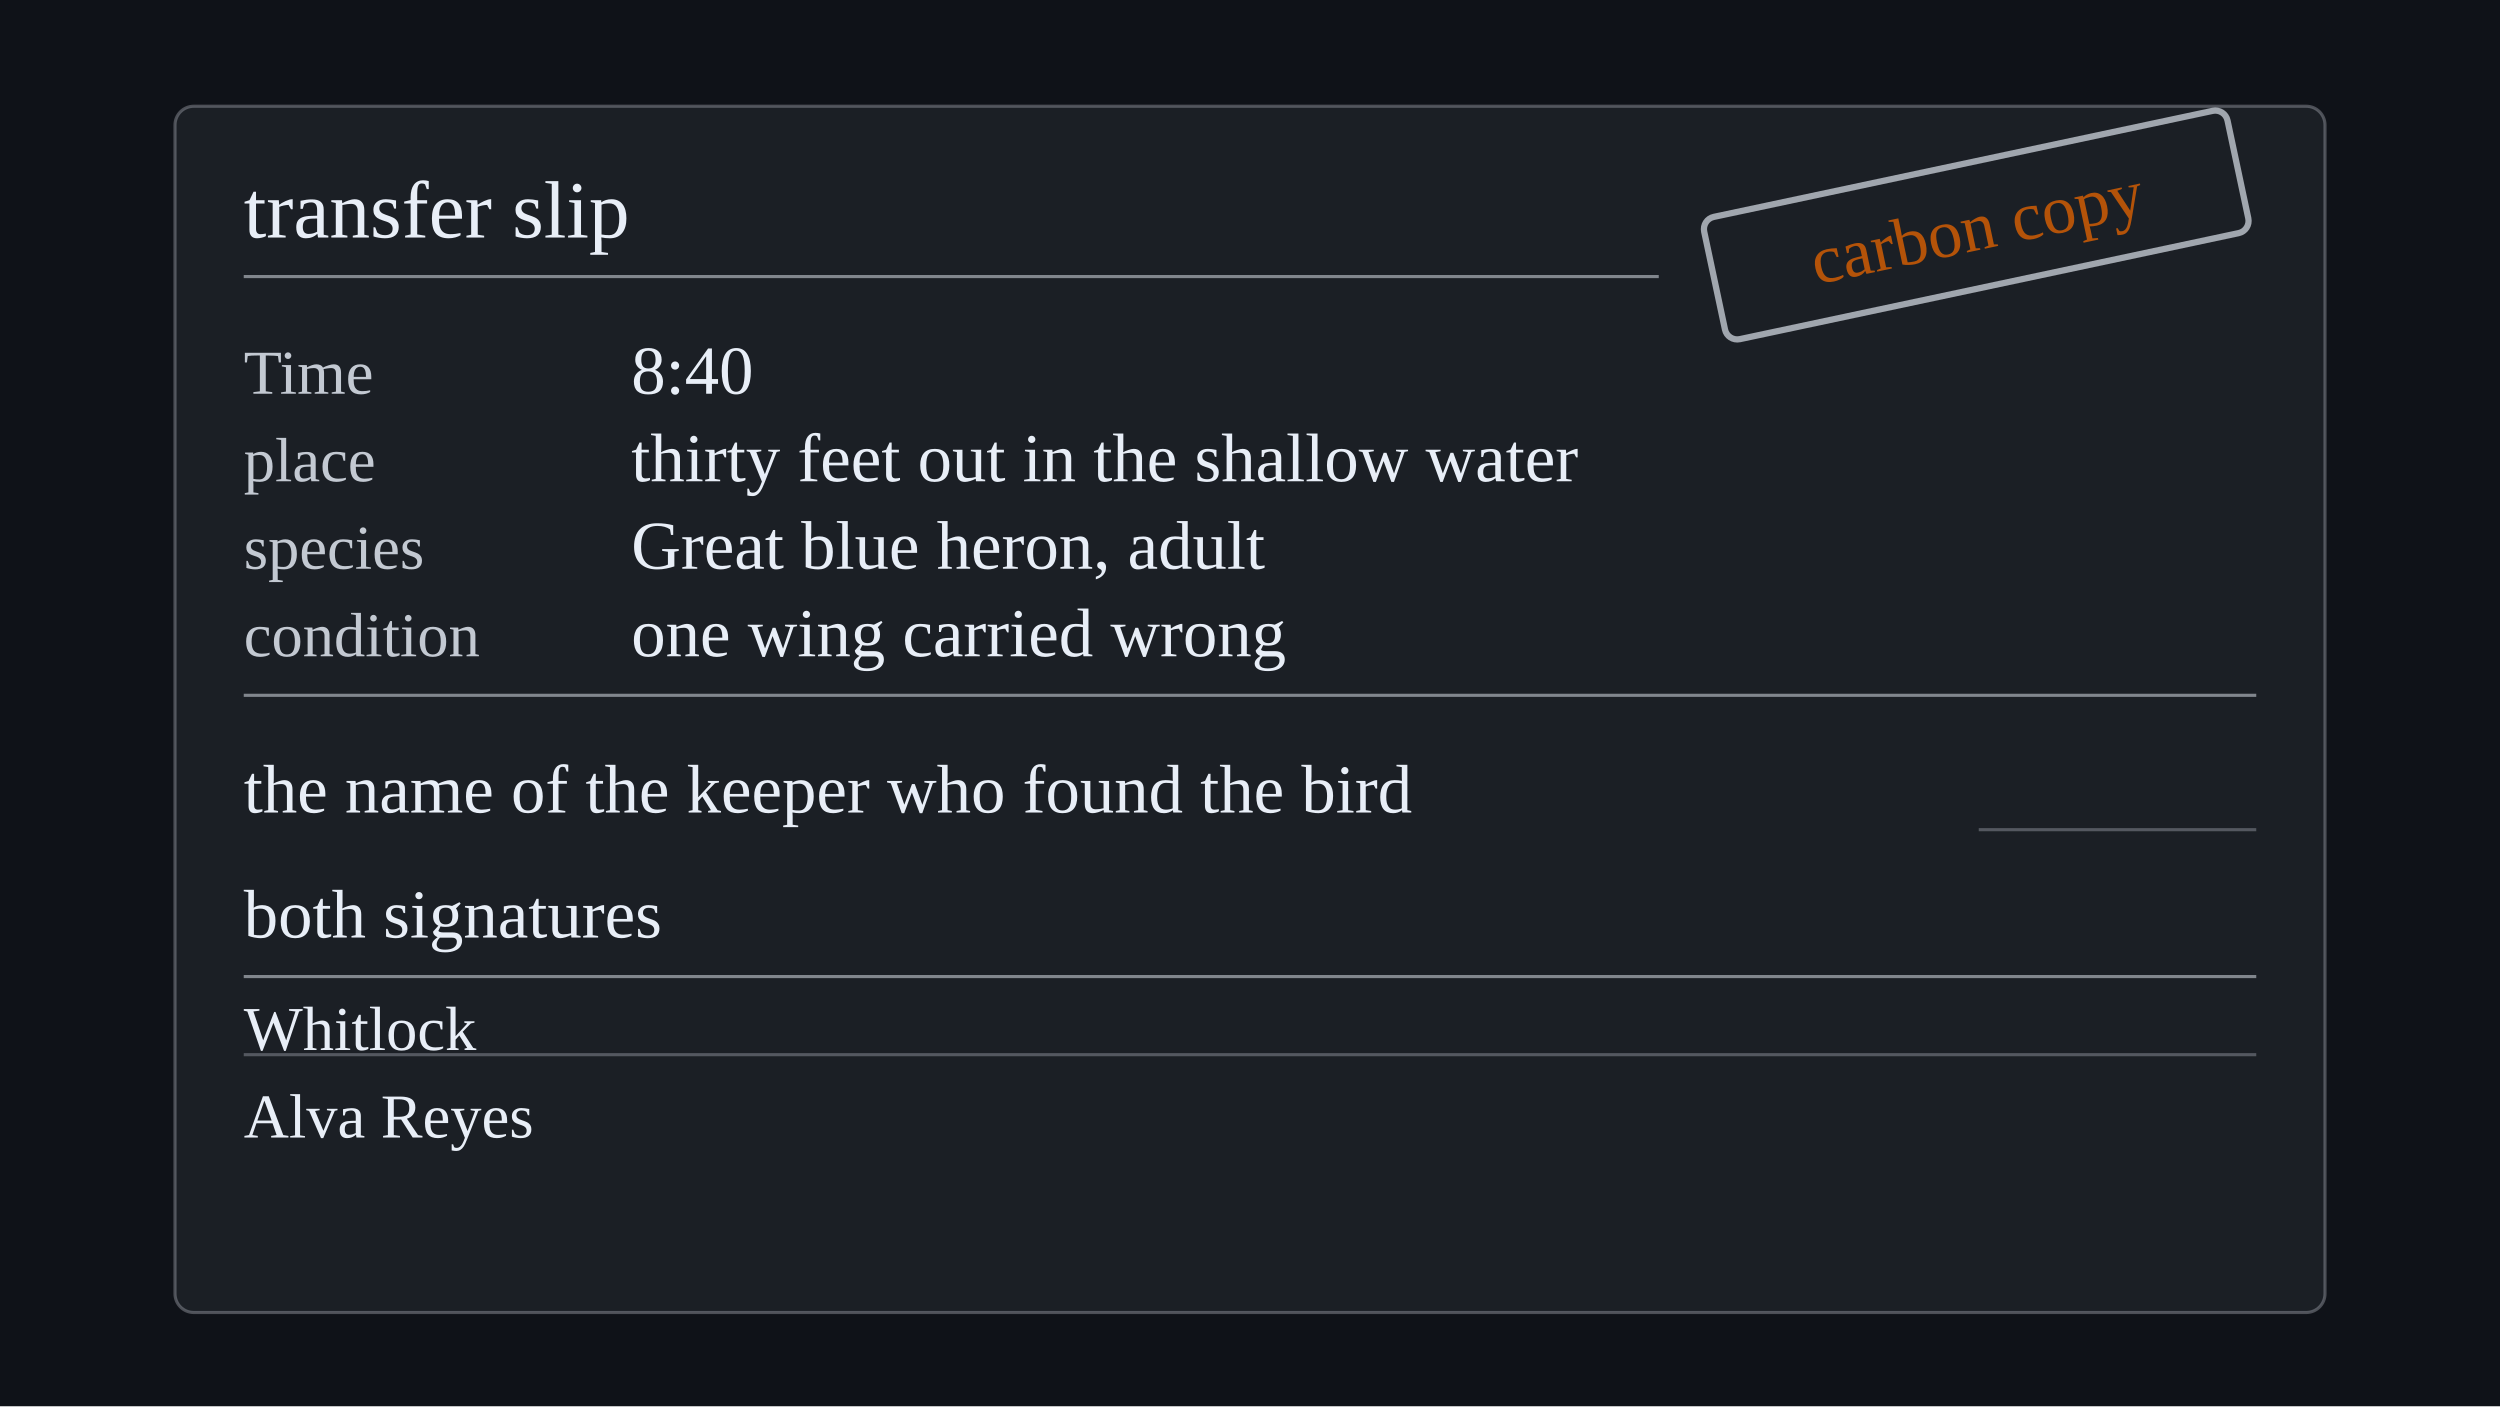
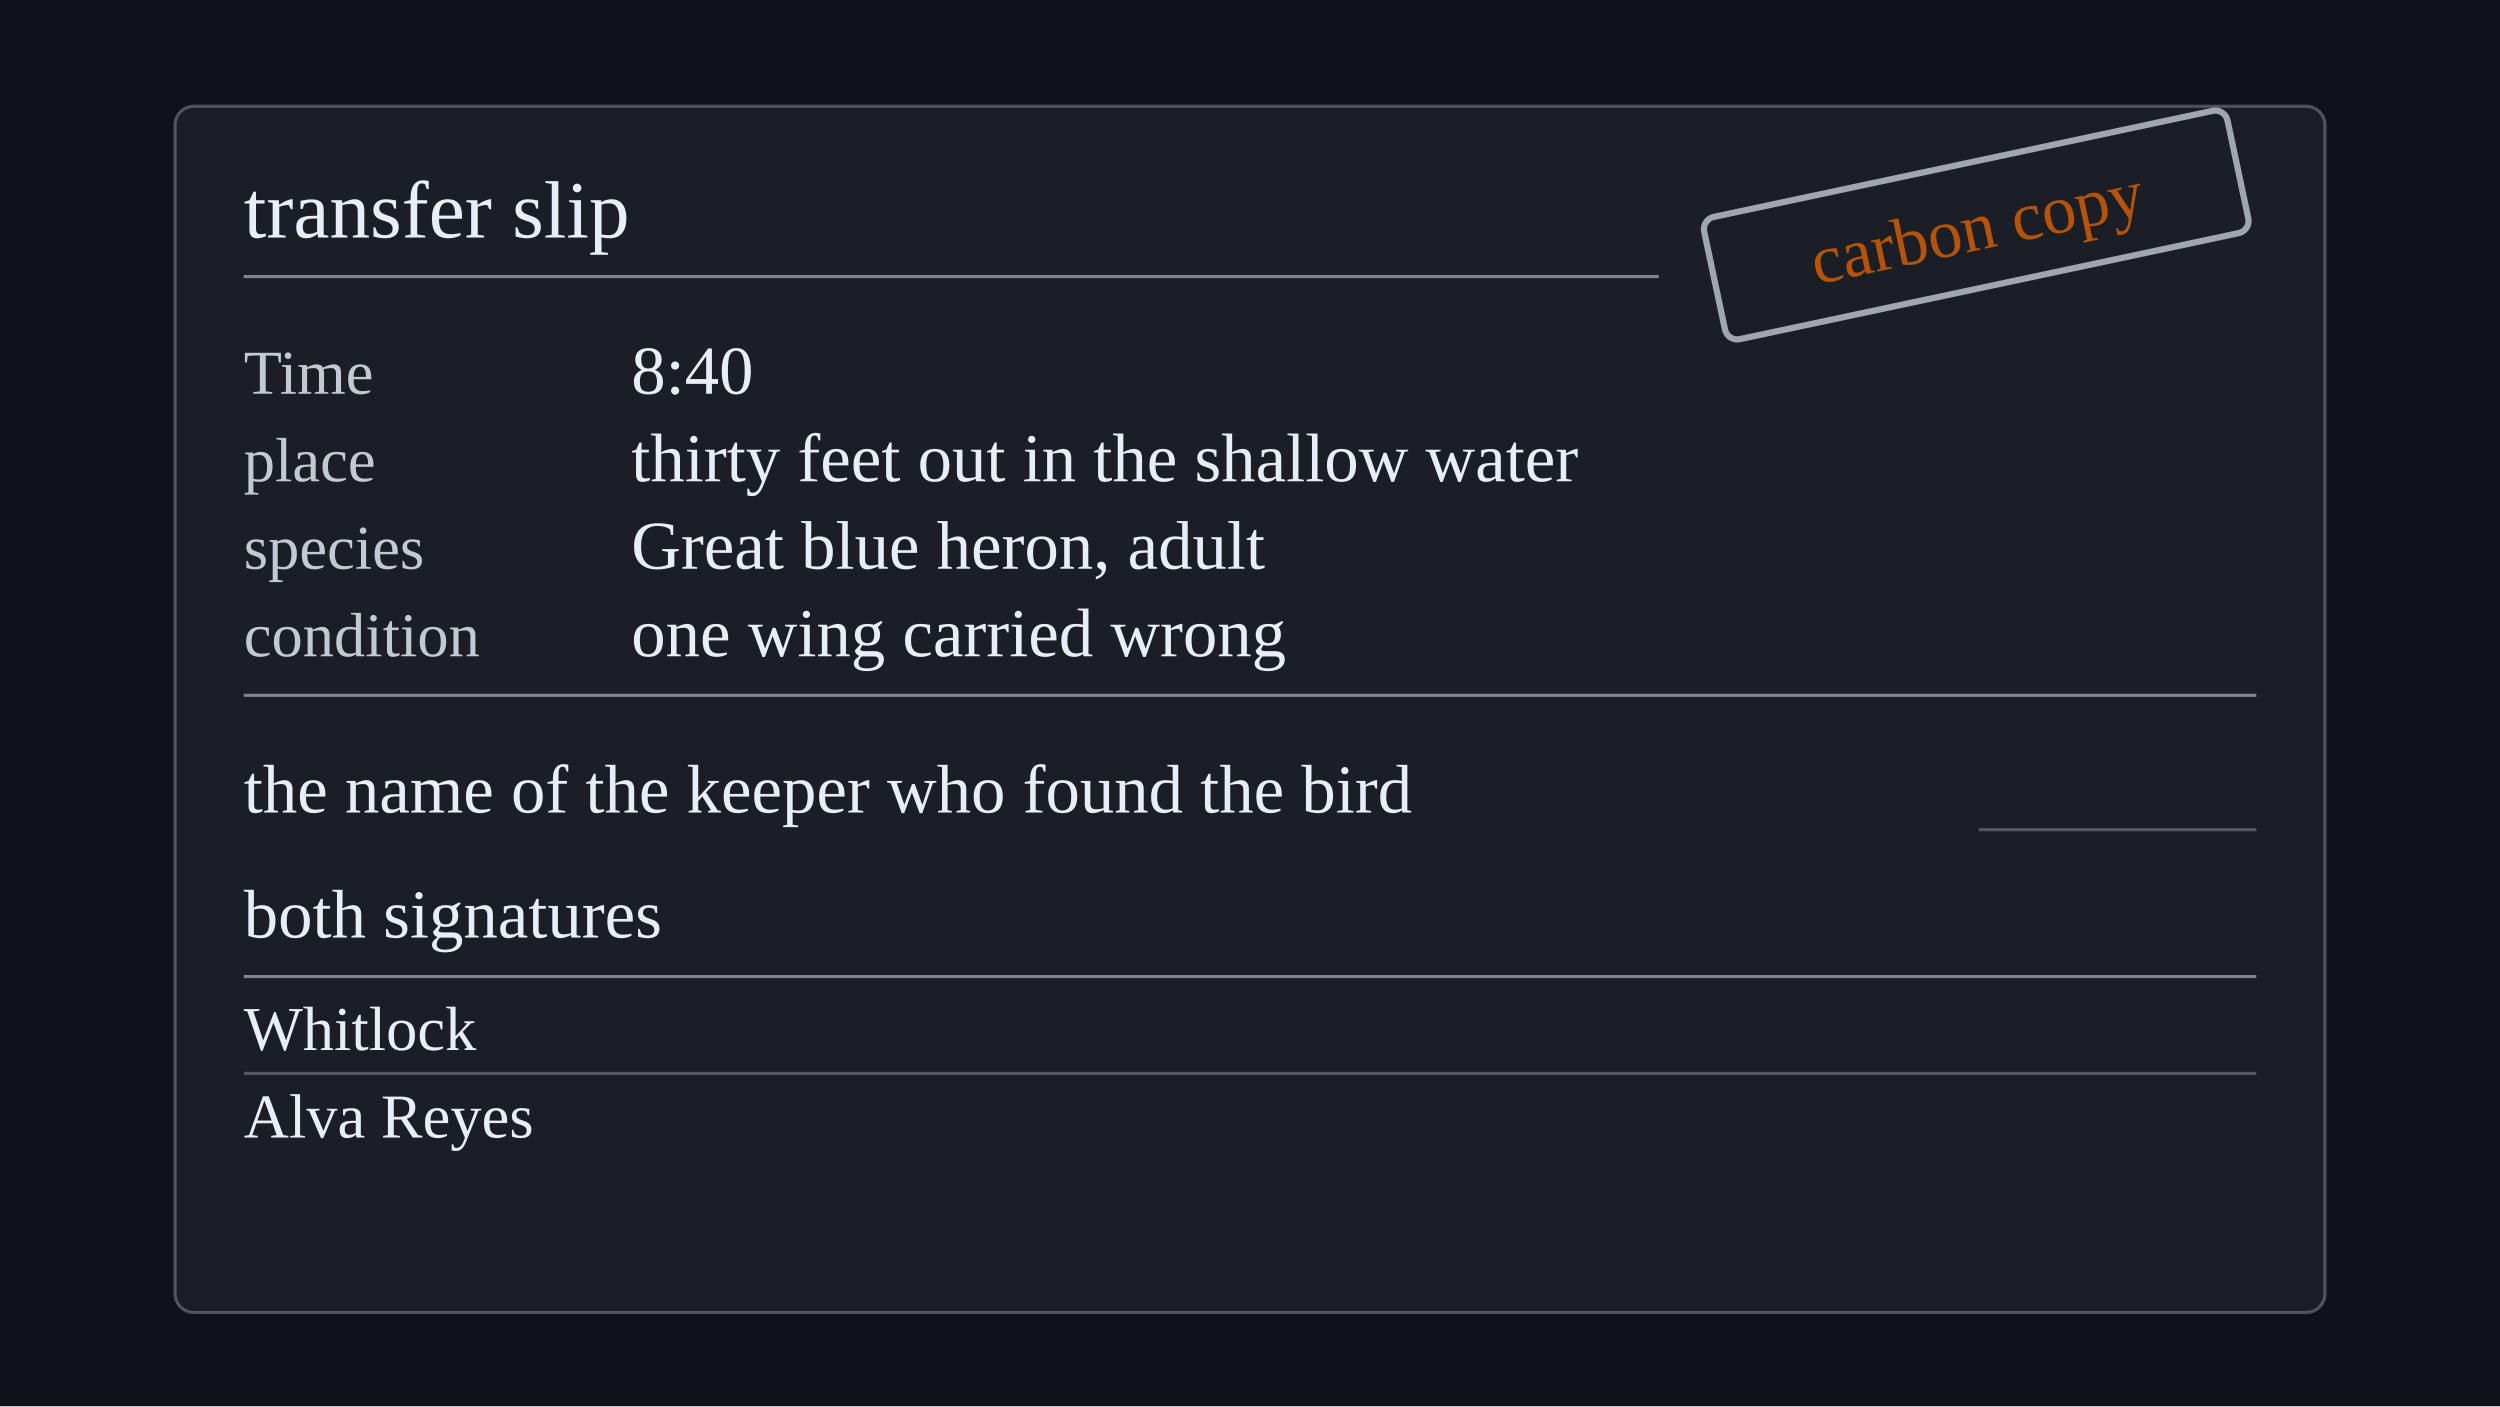
<svg xmlns="http://www.w3.org/2000/svg" width="800" height="450" viewBox="0 0 800 450" role="img">
  <rect x="0" y="0" width="800" height="450" fill="#0f1218" />
  <rect x="56" y="34" width="688" height="386" fill="rgba(232,238,247,0.06)" stroke="rgba(232,238,247,0.28)" stroke-width="1" rx="6" />
  <text x="78" y="76" font-size="26" fill="#e8eef7">transfer slip</text>
  <line x1="78" y1="88.5" x2="530.8" y2="88.5" stroke="rgba(232,238,247,0.5)" stroke-width="1" />
  <text x="78" y="126" font-size="20" fill="#e8eef7" fill-opacity="0.82">Time</text>
  <text x="202" y="126" font-size="22" fill="#e8eef7">8:40</text>
  <text x="78" y="154" font-size="20" fill="#e8eef7" fill-opacity="0.82">place</text>
  <text x="202" y="154" font-size="22" fill="#e8eef7">thirty feet out in the shallow water</text>
  <text x="78" y="182" font-size="20" fill="#e8eef7" fill-opacity="0.82">species</text>
  <text x="202" y="182" font-size="22" fill="#e8eef7">Great blue heron, adult</text>
  <text x="78" y="210" font-size="20" fill="#e8eef7" fill-opacity="0.82">condition</text>
  <text x="202" y="210" font-size="22" fill="#e8eef7">one wing carried wrong</text>
  <line x1="78" y1="222.5" x2="722" y2="222.5" stroke="rgba(232,238,247,0.5)" stroke-width="1" />
  <text x="78" y="260" font-size="22" fill="#e8eef7">the name of the keeper who found the bird</text>
  <line x1="633.2" y1="265.5" x2="722" y2="265.5" stroke="rgba(232,238,247,0.28)" stroke-width="1" data-empty-field="1" />
  <text x="78" y="300" font-size="22" fill="#e8eef7">
    <tspan x="78" dy="0">both signatures</tspan>
  </text>
  <line x1="78" y1="312.5" x2="722" y2="312.5" stroke="rgba(232,238,247,0.5)" stroke-width="1" />
  <text x="78" y="336" font-size="20" fill="#e8eef7">
    <tspan x="78" dy="0">Whitlock</tspan>
  </text>
-   <line x1="78" y1="337.5" x2="722" y2="337.5" stroke="rgba(232,238,247,0.28)" stroke-width="1" />
+   <line x1="78" y1="343.5" x2="722" y2="343.5" stroke="rgba(232,238,247,0.28)" stroke-width="1" />
  <text x="78" y="364" font-size="20" fill="#e8eef7">
    <tspan x="78" dy="0">Alva Reyes</tspan>
  </text>
  <g transform="rotate(-12 632.4 72)">
    <rect x="546.8" y="52" width="171.2" height="40" fill="none" stroke="rgba(232,238,247,0.65)" stroke-width="2" rx="4" data-stamp="1" />
    <text x="632.4" y="80" font-size="22" fill="#b45309" text-anchor="middle">carbon copy</text>
  </g>
</svg>
